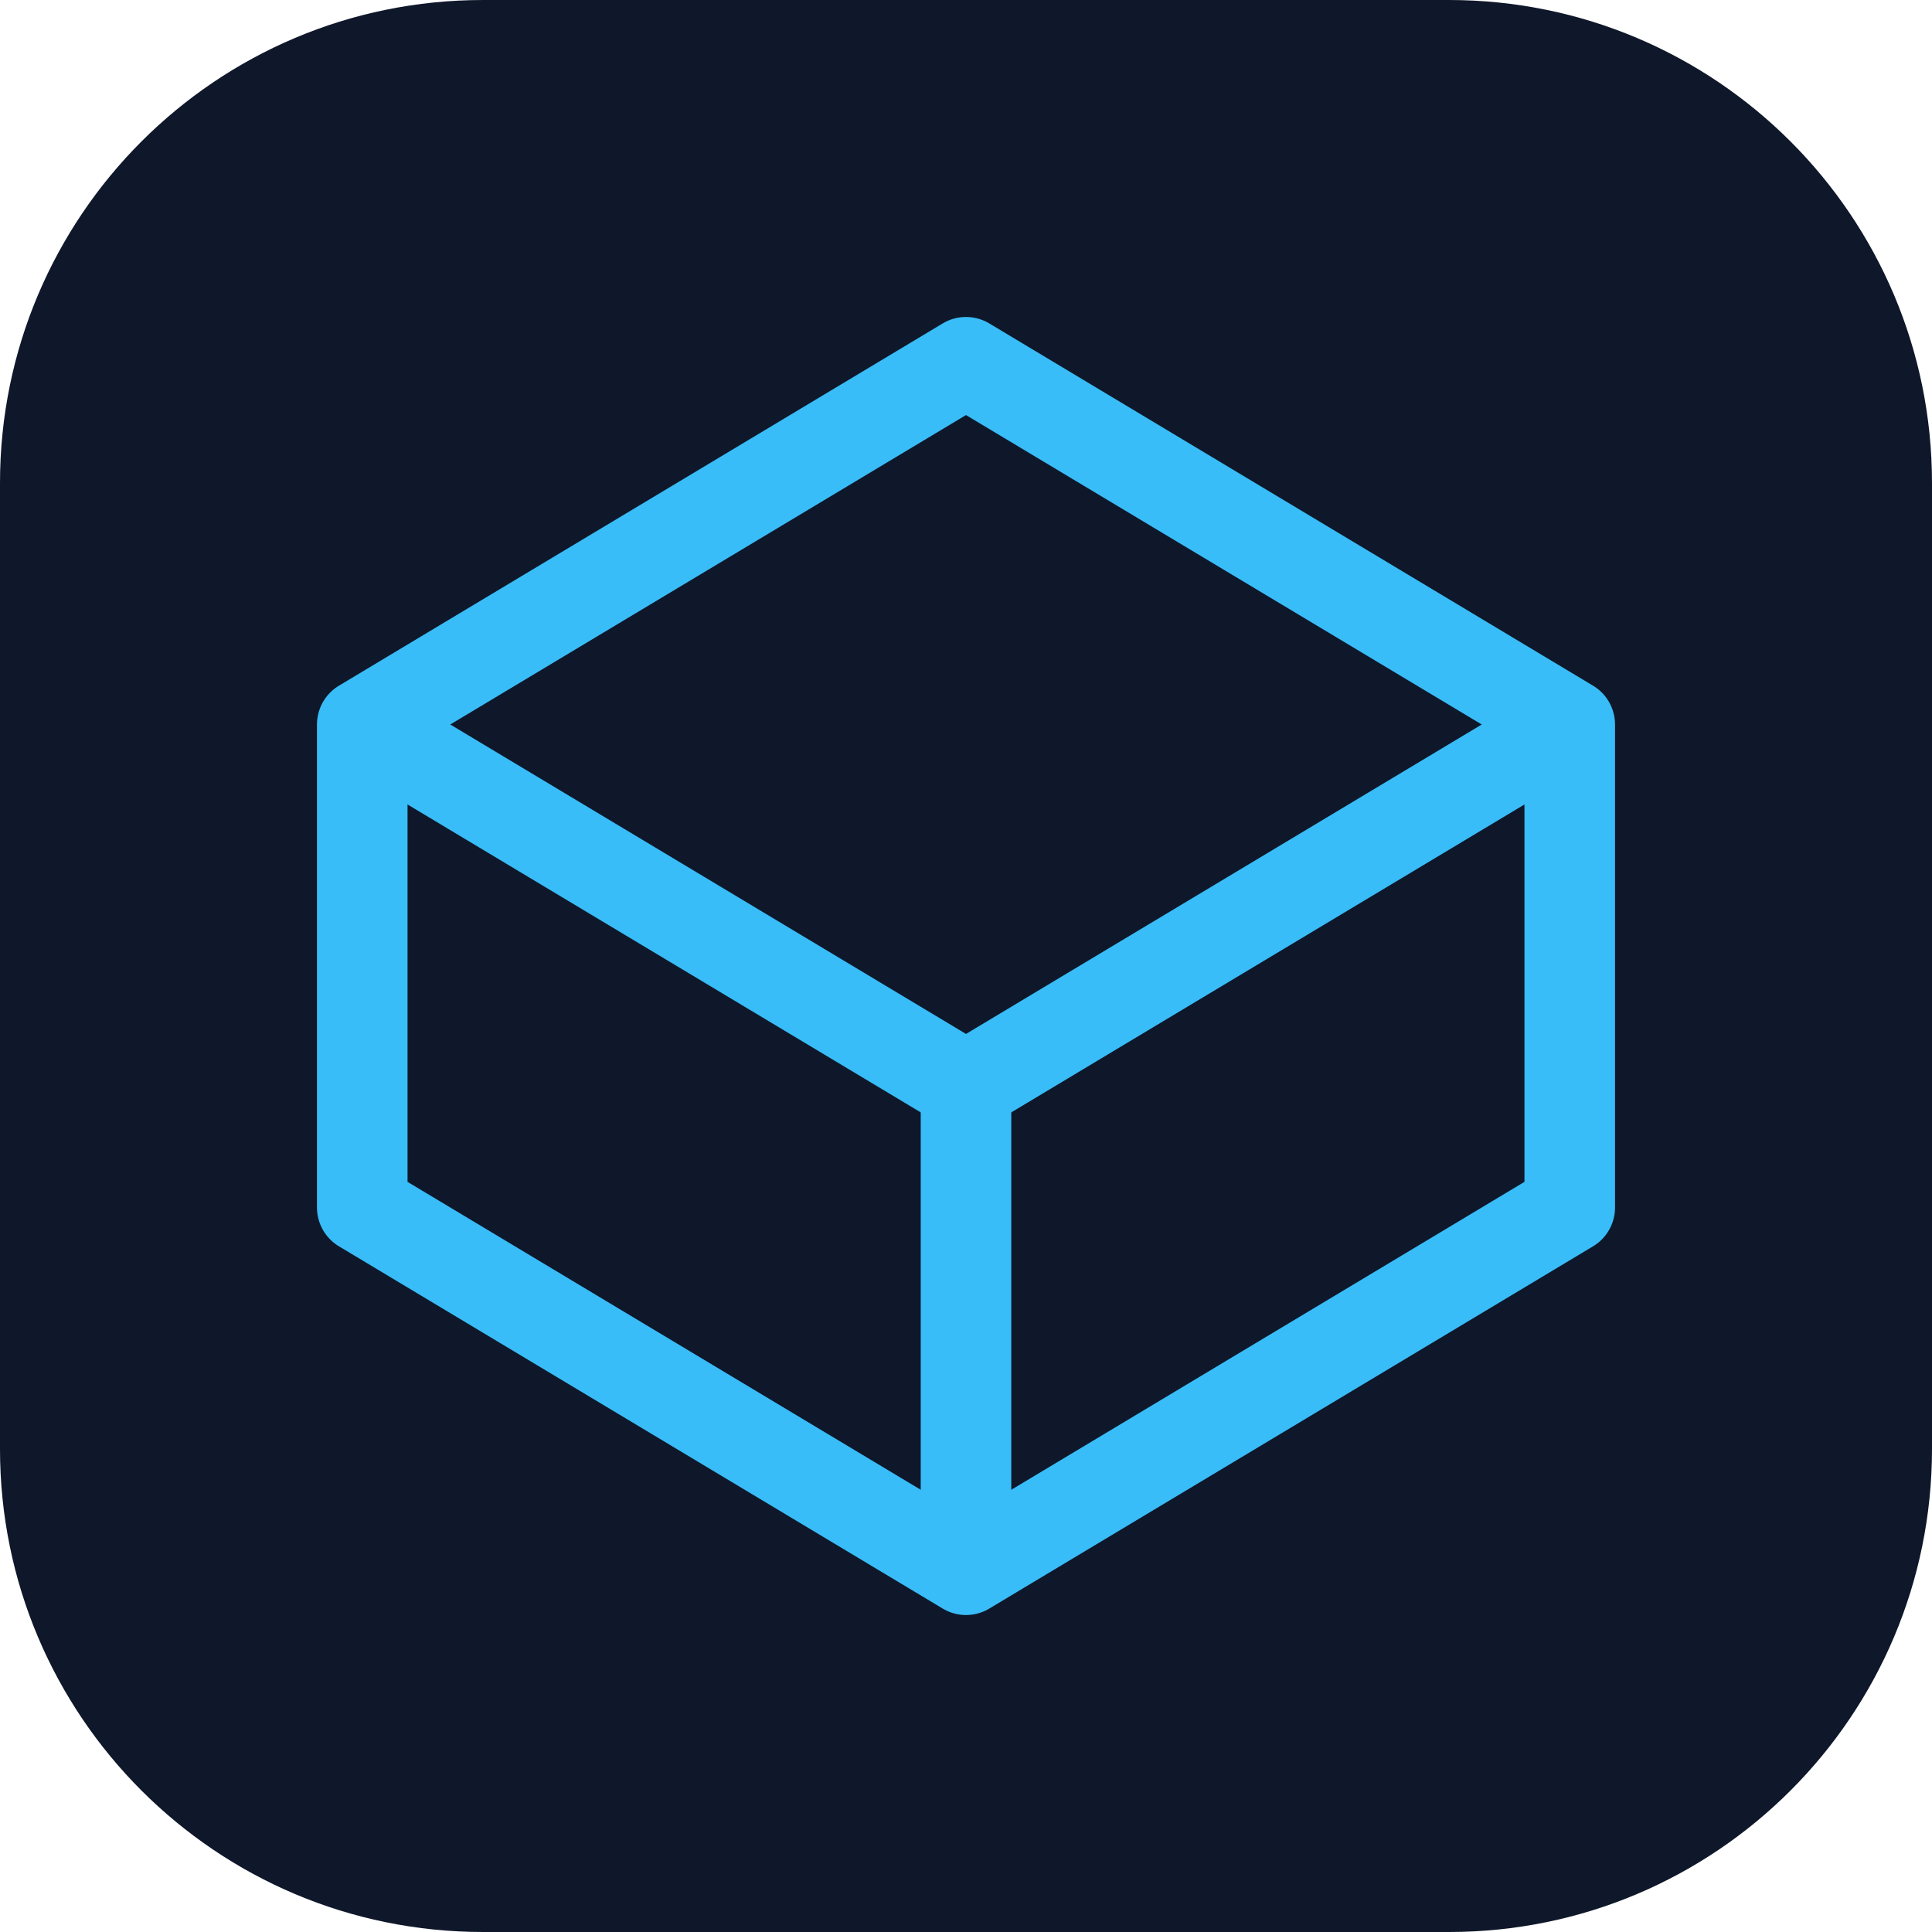
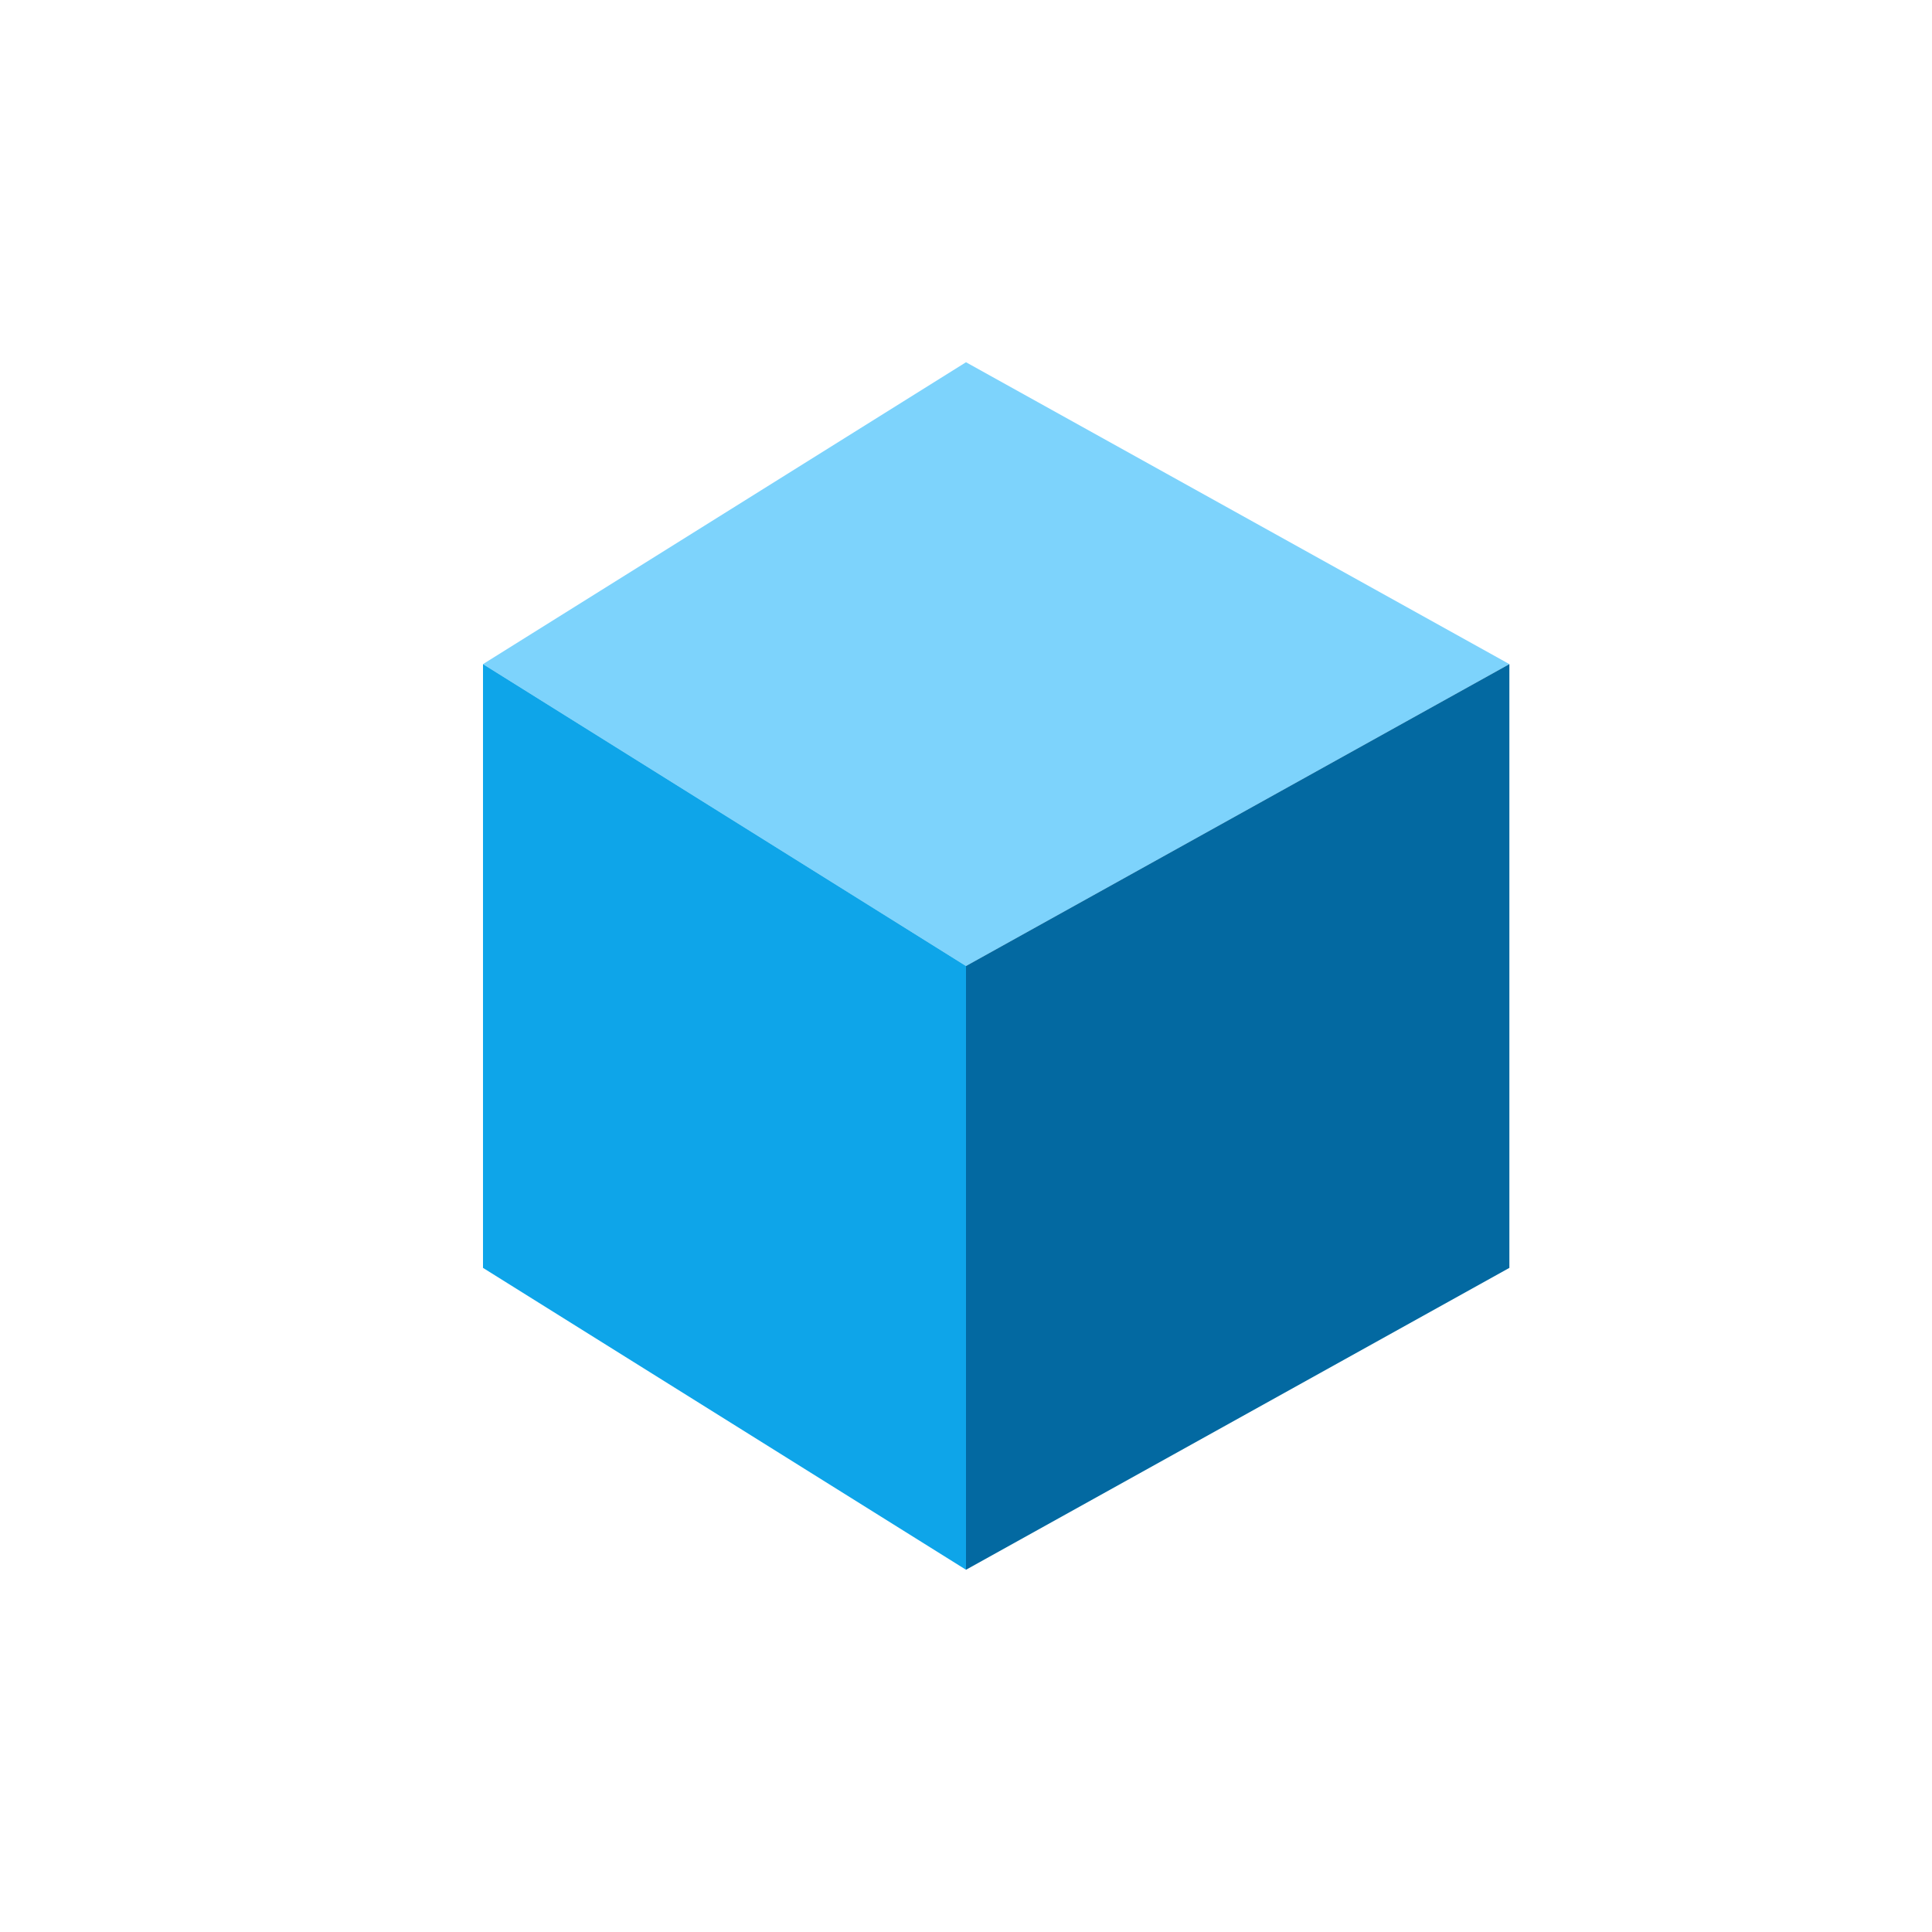
<svg xmlns="http://www.w3.org/2000/svg" viewBox="0 0 32 32" fill="none">
-   <rect width="32" height="32" rx="8" fill="#0f172a" />
-   <path d="M6 12l10-6 10 6v8l-10 6-10-6z" stroke="#38bdf8" stroke-width="1.5" stroke-linejoin="round" fill="none" />
-   <path d="M6 12l10 6 10-6" stroke="#38bdf8" stroke-width="1.5" stroke-linejoin="round" />
-   <path d="M16 18v8" stroke="#38bdf8" stroke-width="1.5" />
+   <path d="M16 6 L25 11 L16 16 L8 11 Z" fill="#7DD3FC" />
+   <path d="M8 11 L8 21 L16 26 L16 16 Z" fill="#0EA5E9" />
+   <path d="M16 16 L16 26 L25 21 L25 11 Z" fill="#0369A1" />
</svg>
